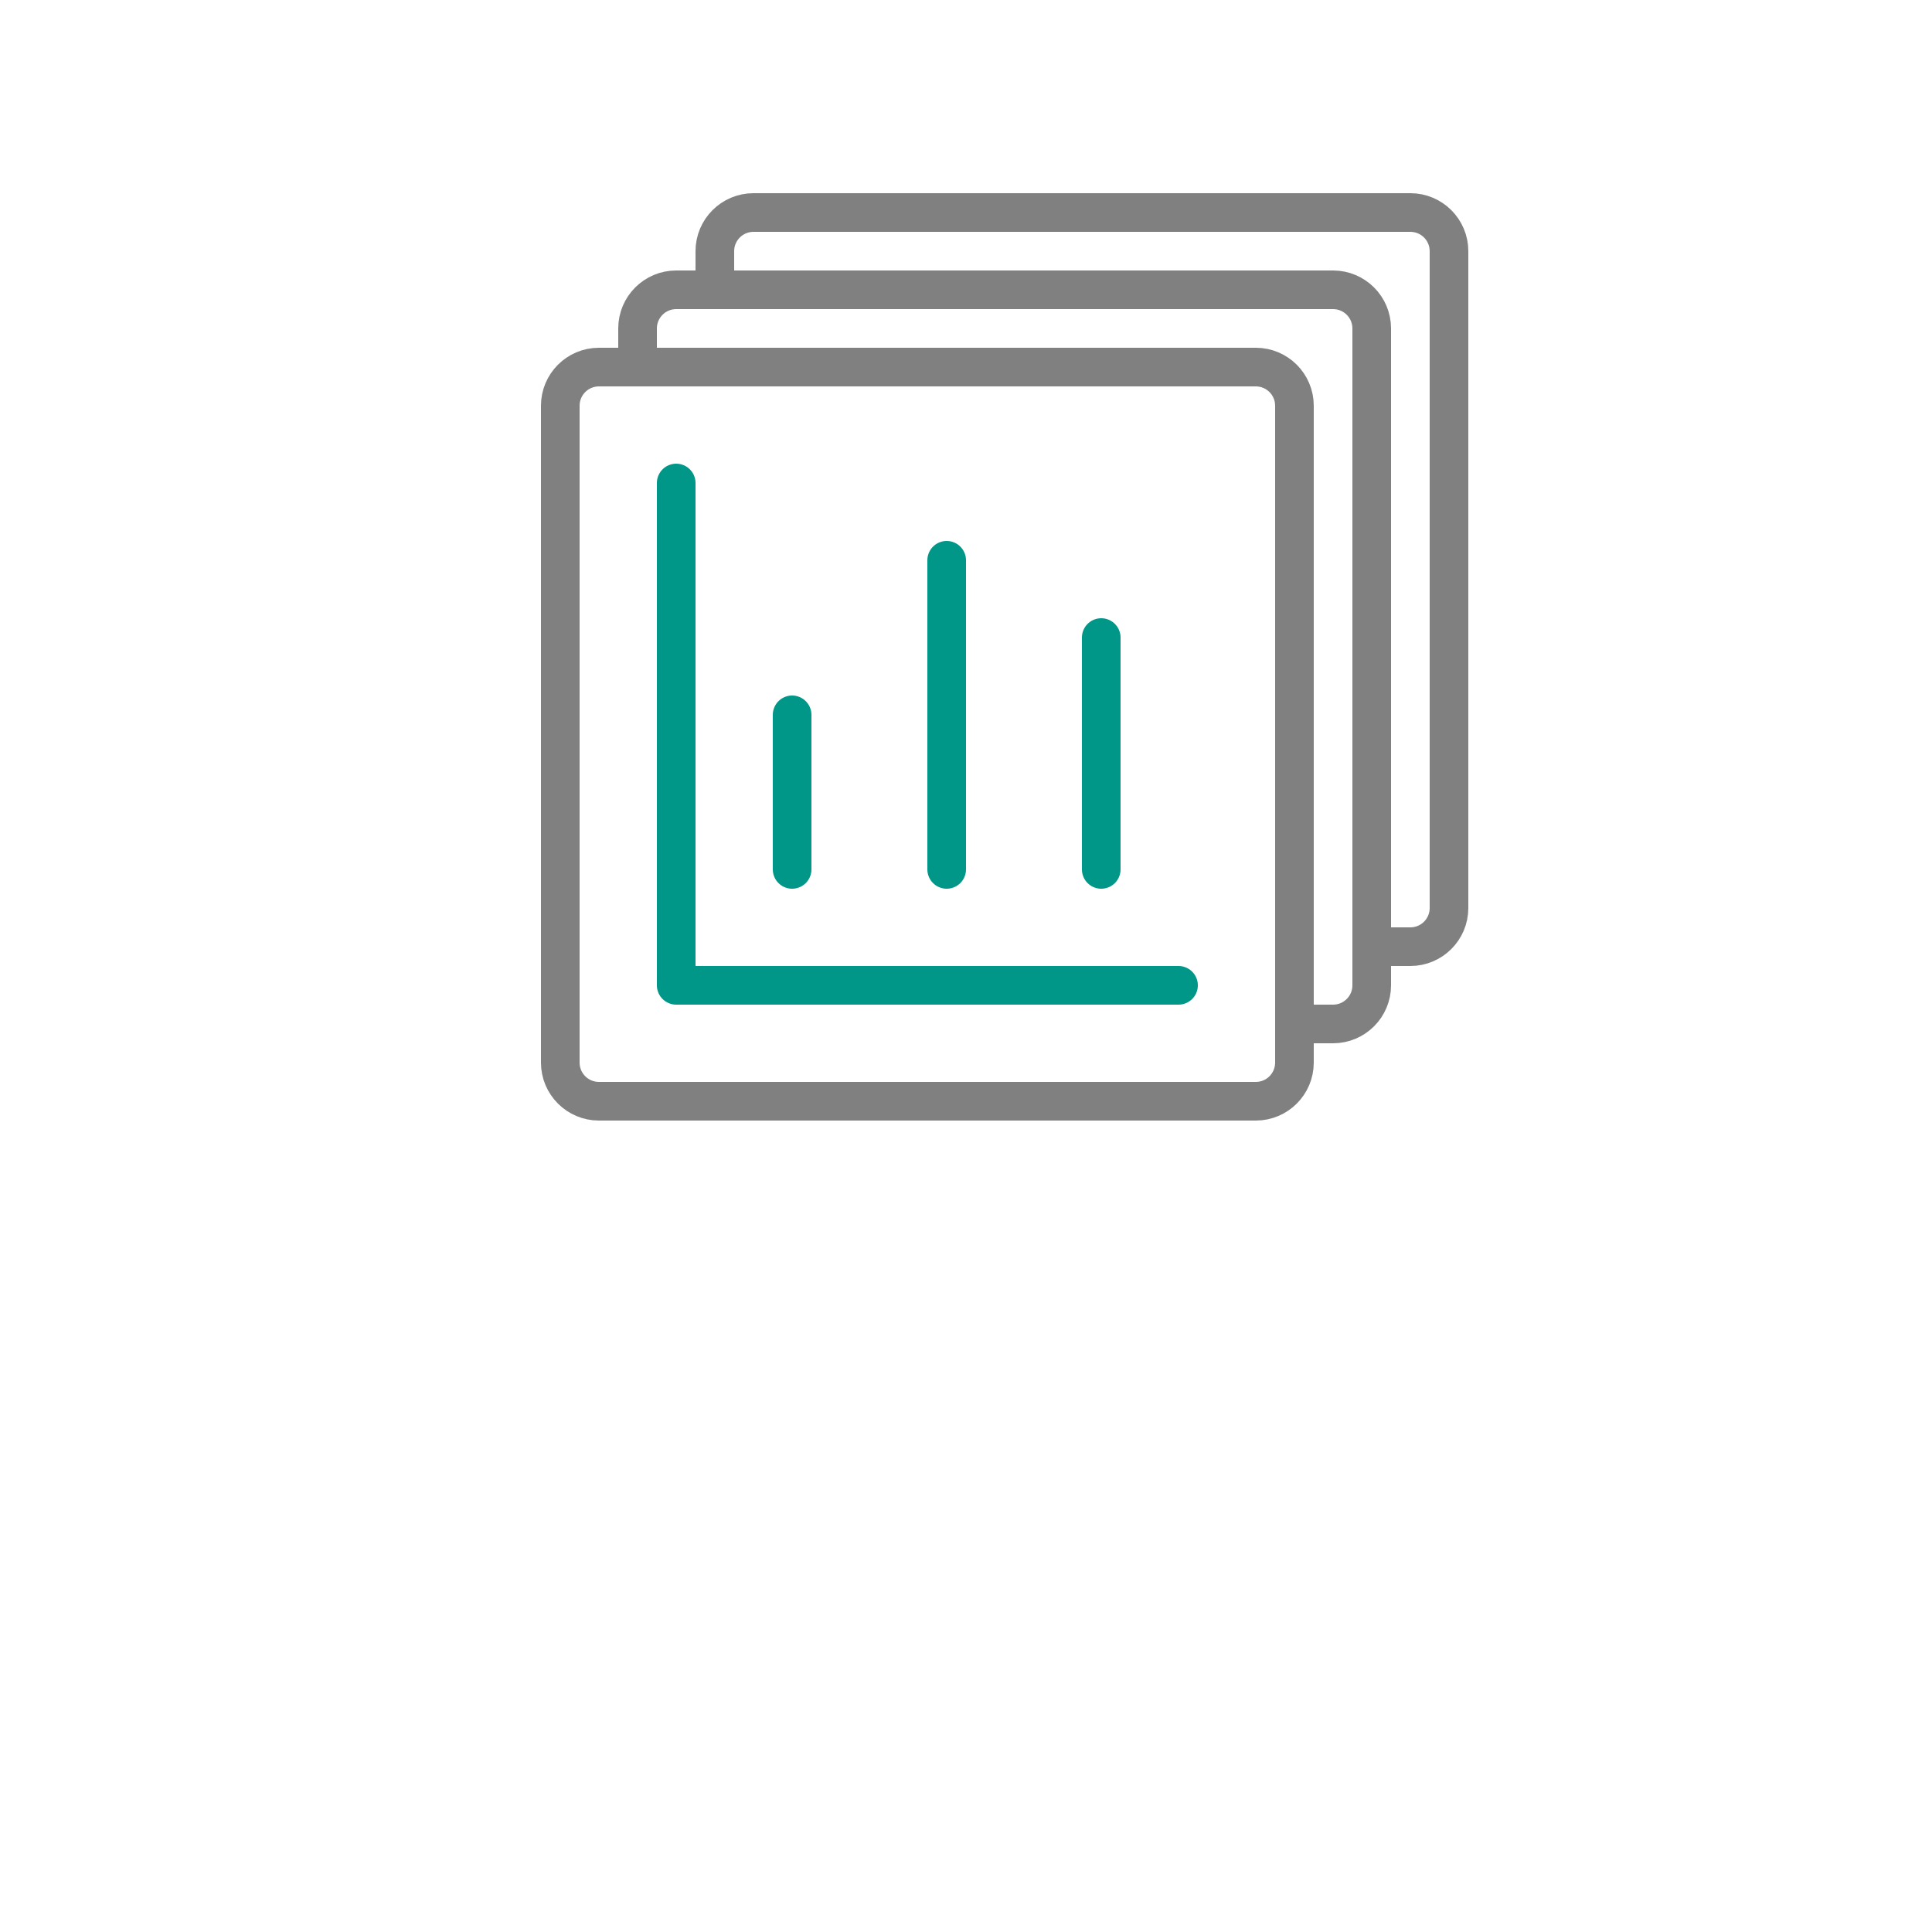
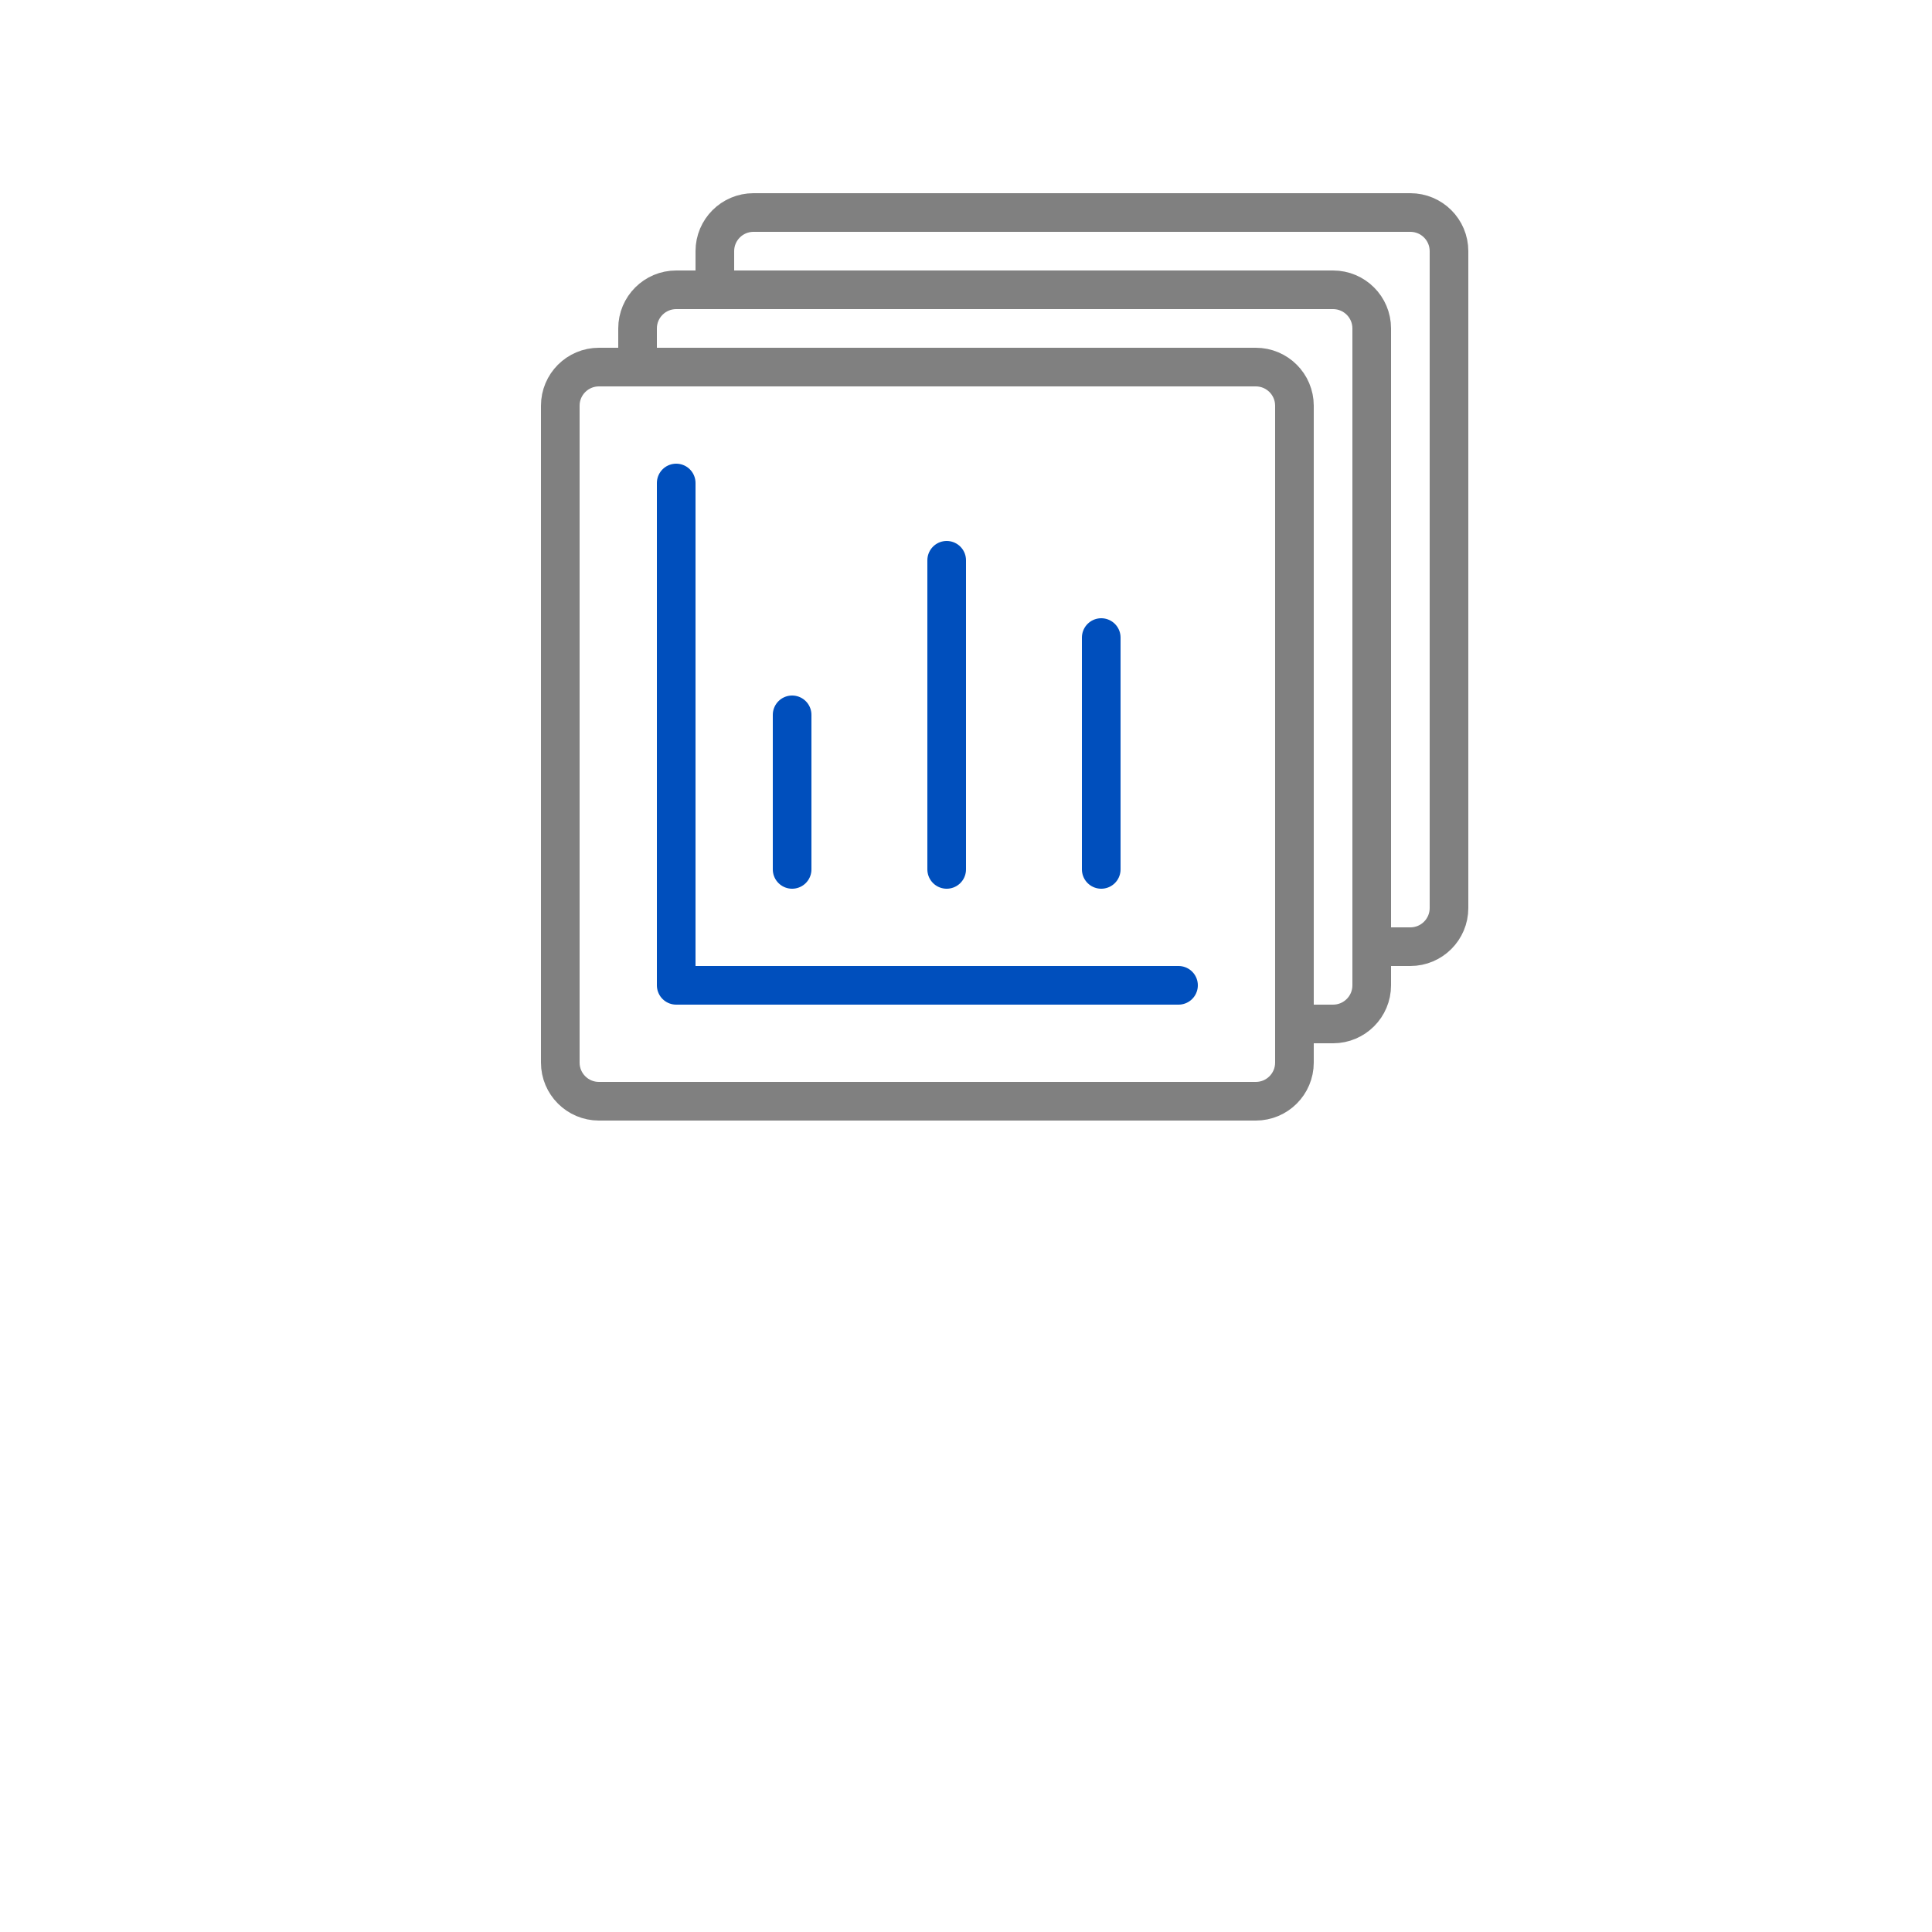
<svg xmlns="http://www.w3.org/2000/svg" width="50" height="50" viewBox="0 0 50 50">
  <path d="M18.5,7.5v-1a1,1,0,0,1,1-1h17a1,1,0,0,1,1,1v17a1,1,0,0,1-1,1h-1" style="fill:none;stroke:gray;stroke-linecap:round;stroke-linejoin:round" />
  <path d="M16.5,9.5v-1a1,1,0,0,1,1-1h17a1,1,0,0,1,1,1v17a1,1,0,0,1-1,1h-1" style="fill:none;stroke:gray;stroke-linecap:round;stroke-linejoin:round" />
  <rect x="14.5" y="9.5" width="19" height="19" rx="1" style="fill:none;stroke:gray;stroke-linecap:round;stroke-linejoin:round" />
-   <polyline points="30.5 25.5 17.5 25.5 17.5 12.5" style="fill:none;stroke:#009688;stroke-linecap:round;stroke-linejoin:round" />
-   <line x1="20.5" y1="22.5" x2="20.5" y2="18.5" style="fill:none;stroke:#009688;stroke-linecap:round;stroke-linejoin:round" />
-   <line x1="24.5" y1="22.5" x2="24.5" y2="14.5" style="fill:none;stroke:#009688;stroke-linecap:round;stroke-linejoin:round" />
-   <line x1="28.5" y1="22.5" x2="28.5" y2="16.5" style="fill:none;stroke:#009688;stroke-linecap:round;stroke-linejoin:round" />
+   <polyline points="30.5 25.5 17.5 25.5 17.5 12.5" style="fill:none;stroke:#004fbd;stroke-linecap:round;stroke-linejoin:round" />
+   <line x1="20.5" y1="22.5" x2="20.5" y2="18.5" style="fill:none;stroke:#004fbd;stroke-linecap:round;stroke-linejoin:round" />
+   <line x1="24.5" y1="22.5" x2="24.5" y2="14.5" style="fill:none;stroke:#004fbd;stroke-linecap:round;stroke-linejoin:round" />
+   <line x1="28.5" y1="22.5" x2="28.5" y2="16.5" style="fill:none;stroke:#004fbd;stroke-linecap:round;stroke-linejoin:round" />
</svg>
